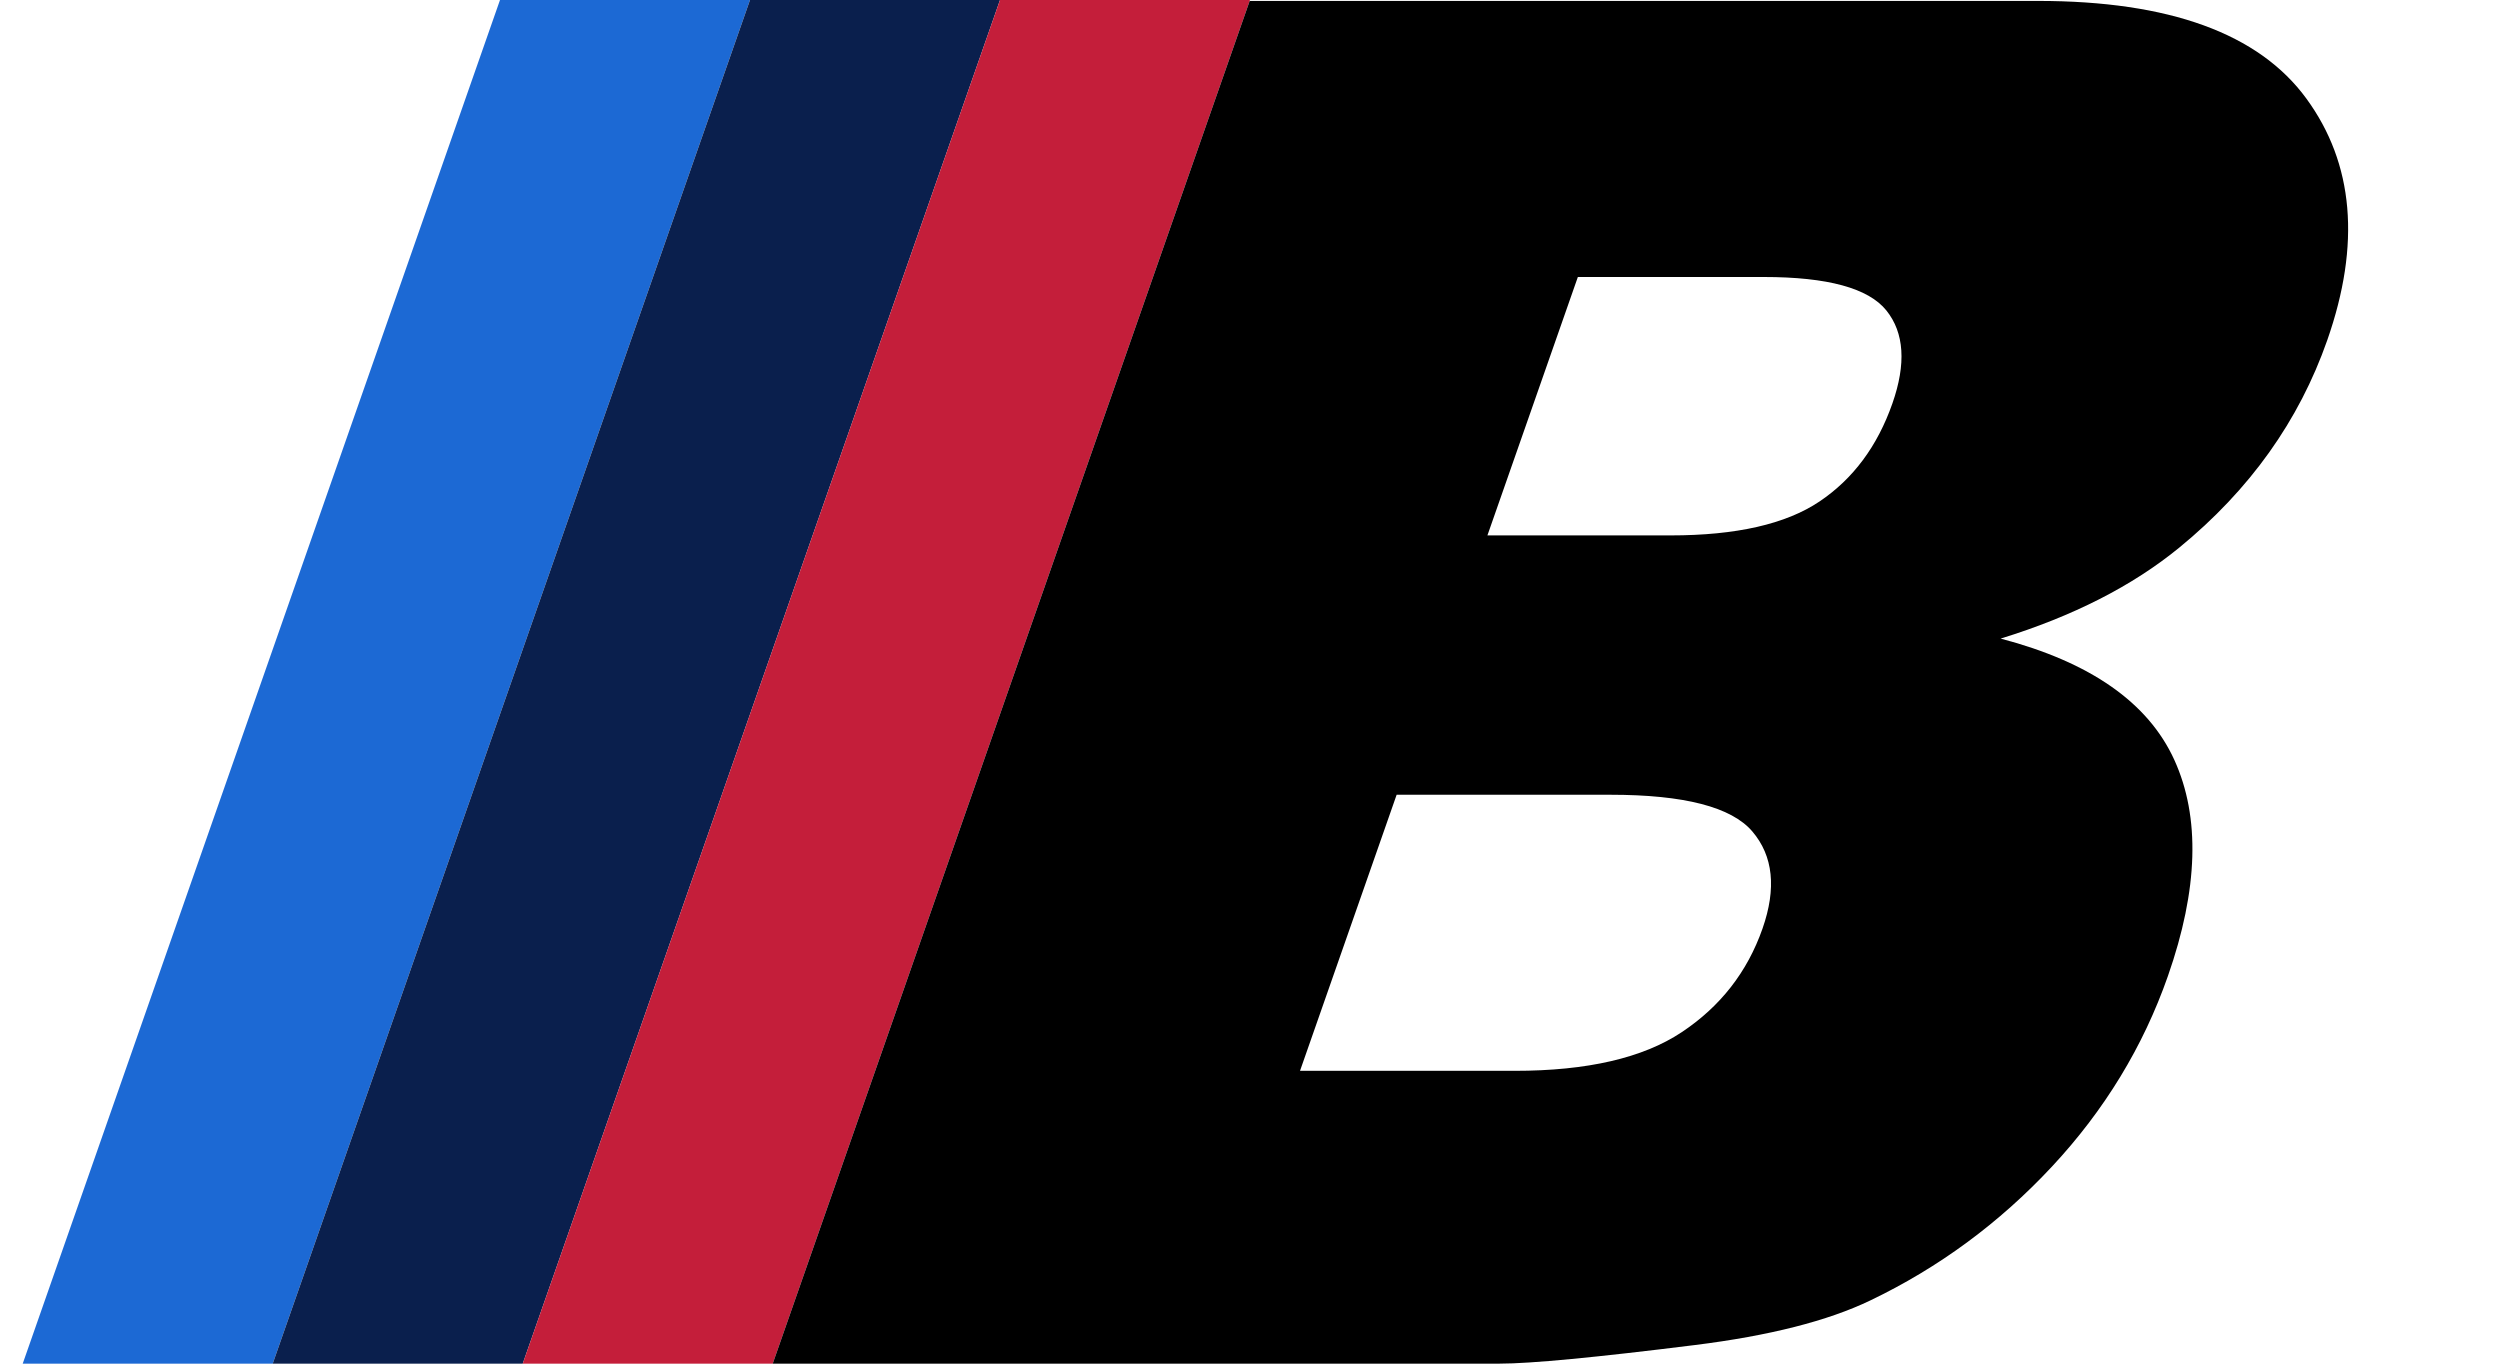
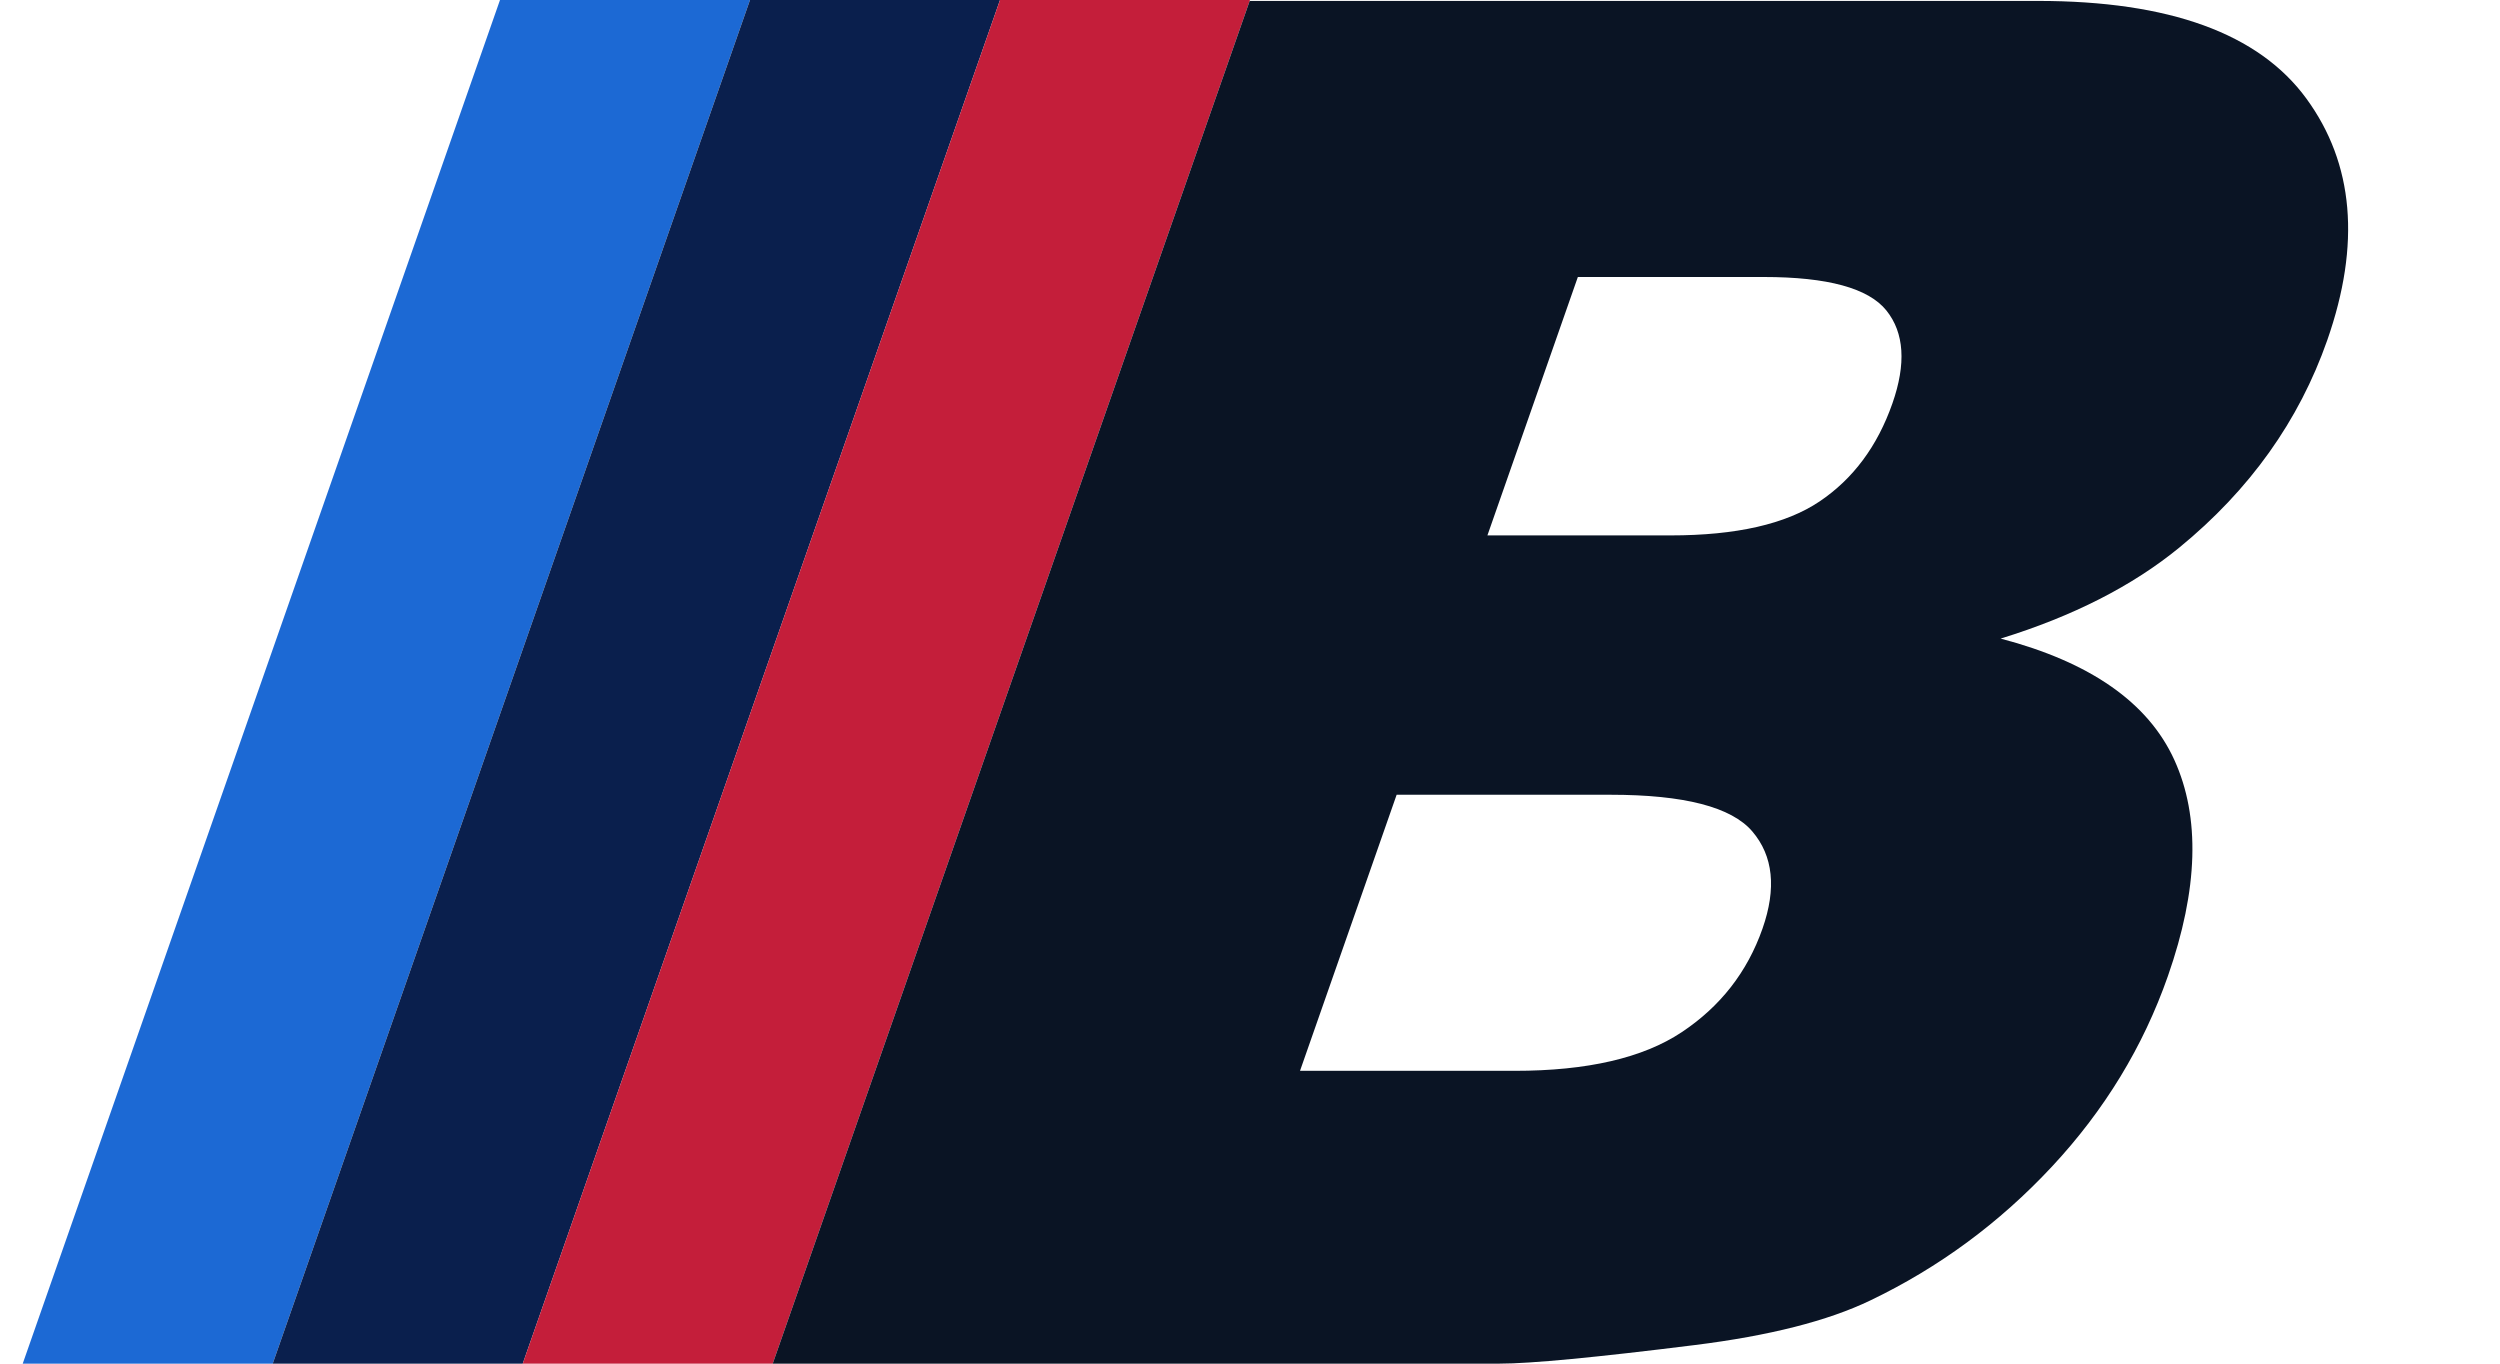
<svg xmlns="http://www.w3.org/2000/svg" viewBox="0 0 110 60" fill="none">
  <polygon points="22,0 33,0 12,60 1,60" fill="#1c69d4" />
  <polygon points="33,0 44,0 23,60 12,60" fill="#0a1f4d" />
  <polygon points="44,0 55,0 34,60 23,60" fill="#c41e3a" />
  <g transform="matrix(1 0 -0.35 1 0 0)">
-     <path transform="translate(55, 60) scale(0.0409 -0.0409) translate(-151, 0)" fill="currentColor" fill-rule="evenodd" d="M151 1466H999Q1211 1466 1324.5 1361Q1438 1256 1438 1101Q1438 971 1357 878Q1303 816 1199 780Q1357 742 1431.5 649.5Q1506 557 1506 417Q1506 303 1453 212Q1400 121 1308 68Q1251 35 1136 20Q983 0 933 0H151ZM608 891H805Q911 891 952.5 927.5Q994 964 994 1033Q994 1097 952.5 1133Q911 1169 808 1169H608ZM608 315H839Q956 315 1004 356.5Q1052 398 1052 468Q1052 533 1004.5 572.5Q957 612 838 612H608Z" />
+     <path transform="translate(55, 60) scale(0.0409 -0.0409) translate(-151, 0)" fill="#0a1424" fill-rule="evenodd" d="M151 1466H999Q1211 1466 1324.5 1361Q1438 1256 1438 1101Q1438 971 1357 878Q1303 816 1199 780Q1357 742 1431.5 649.5Q1506 557 1506 417Q1506 303 1453 212Q1400 121 1308 68Q1251 35 1136 20Q983 0 933 0H151ZM608 891H805Q911 891 952.5 927.5Q994 964 994 1033Q994 1097 952.5 1133Q911 1169 808 1169H608ZM608 315H839Q956 315 1004 356.5Q1052 398 1052 468Q1052 533 1004.5 572.5Q957 612 838 612H608Z" />
  </g>
</svg>
